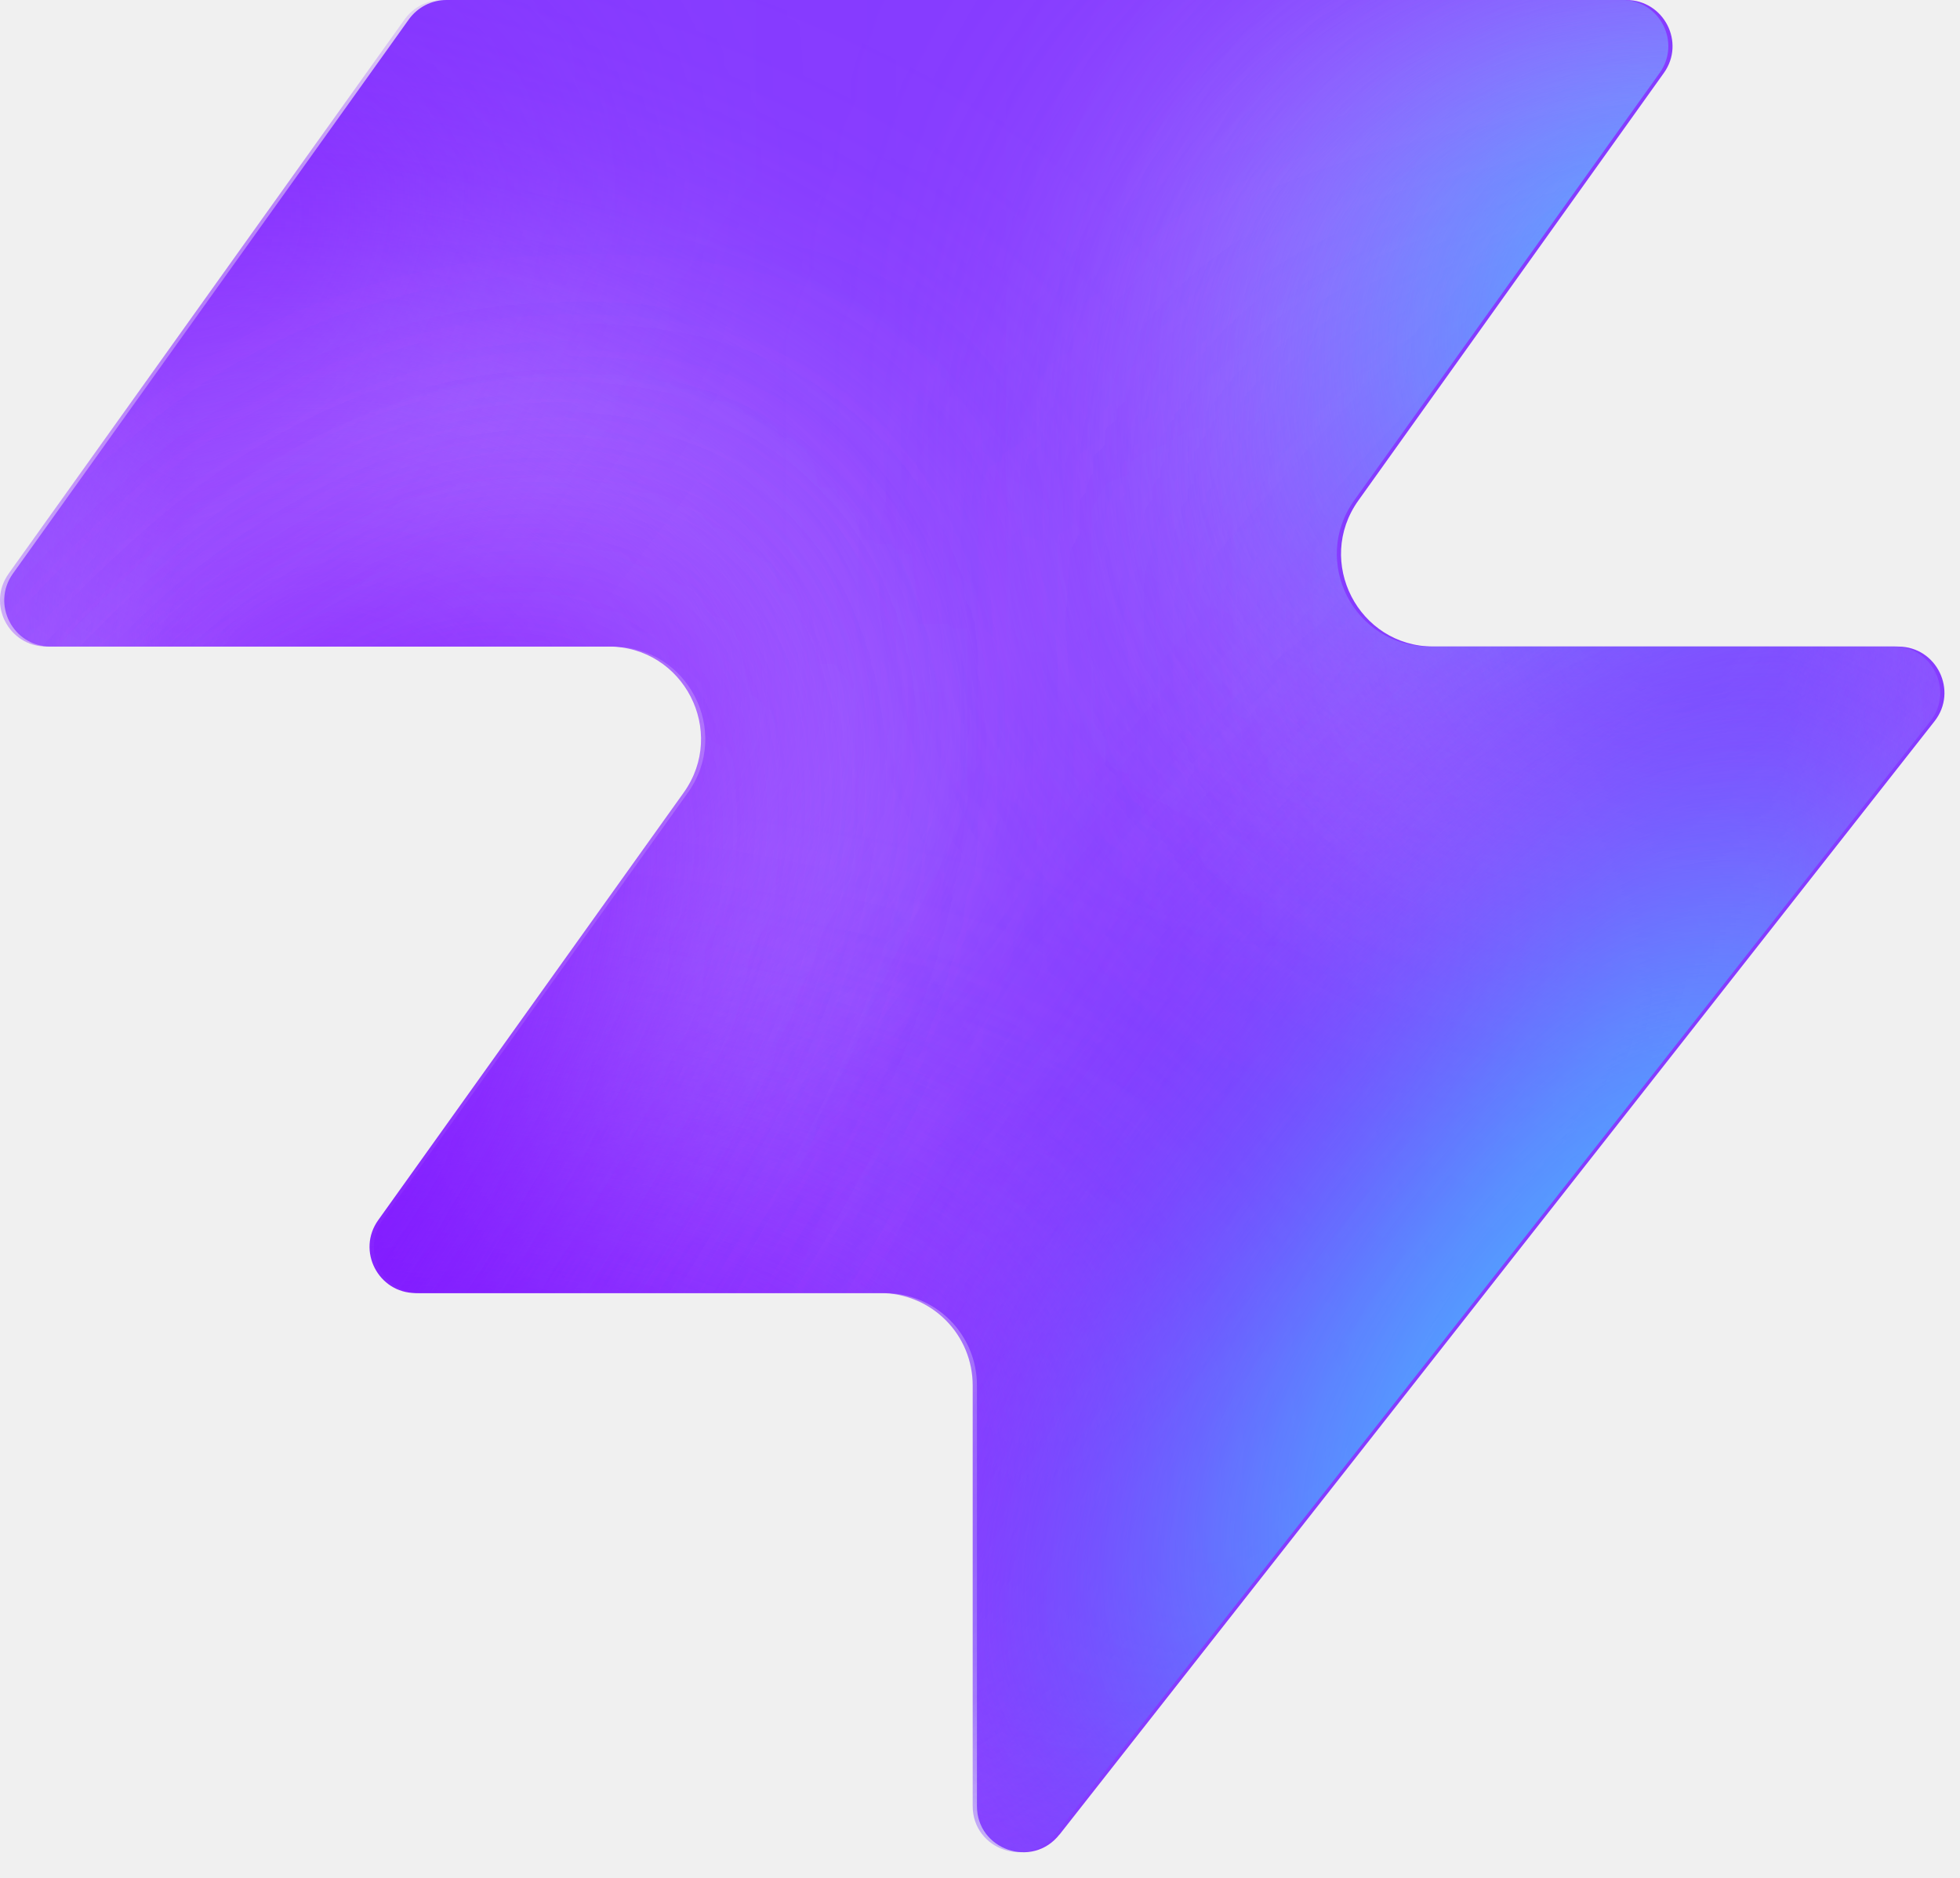
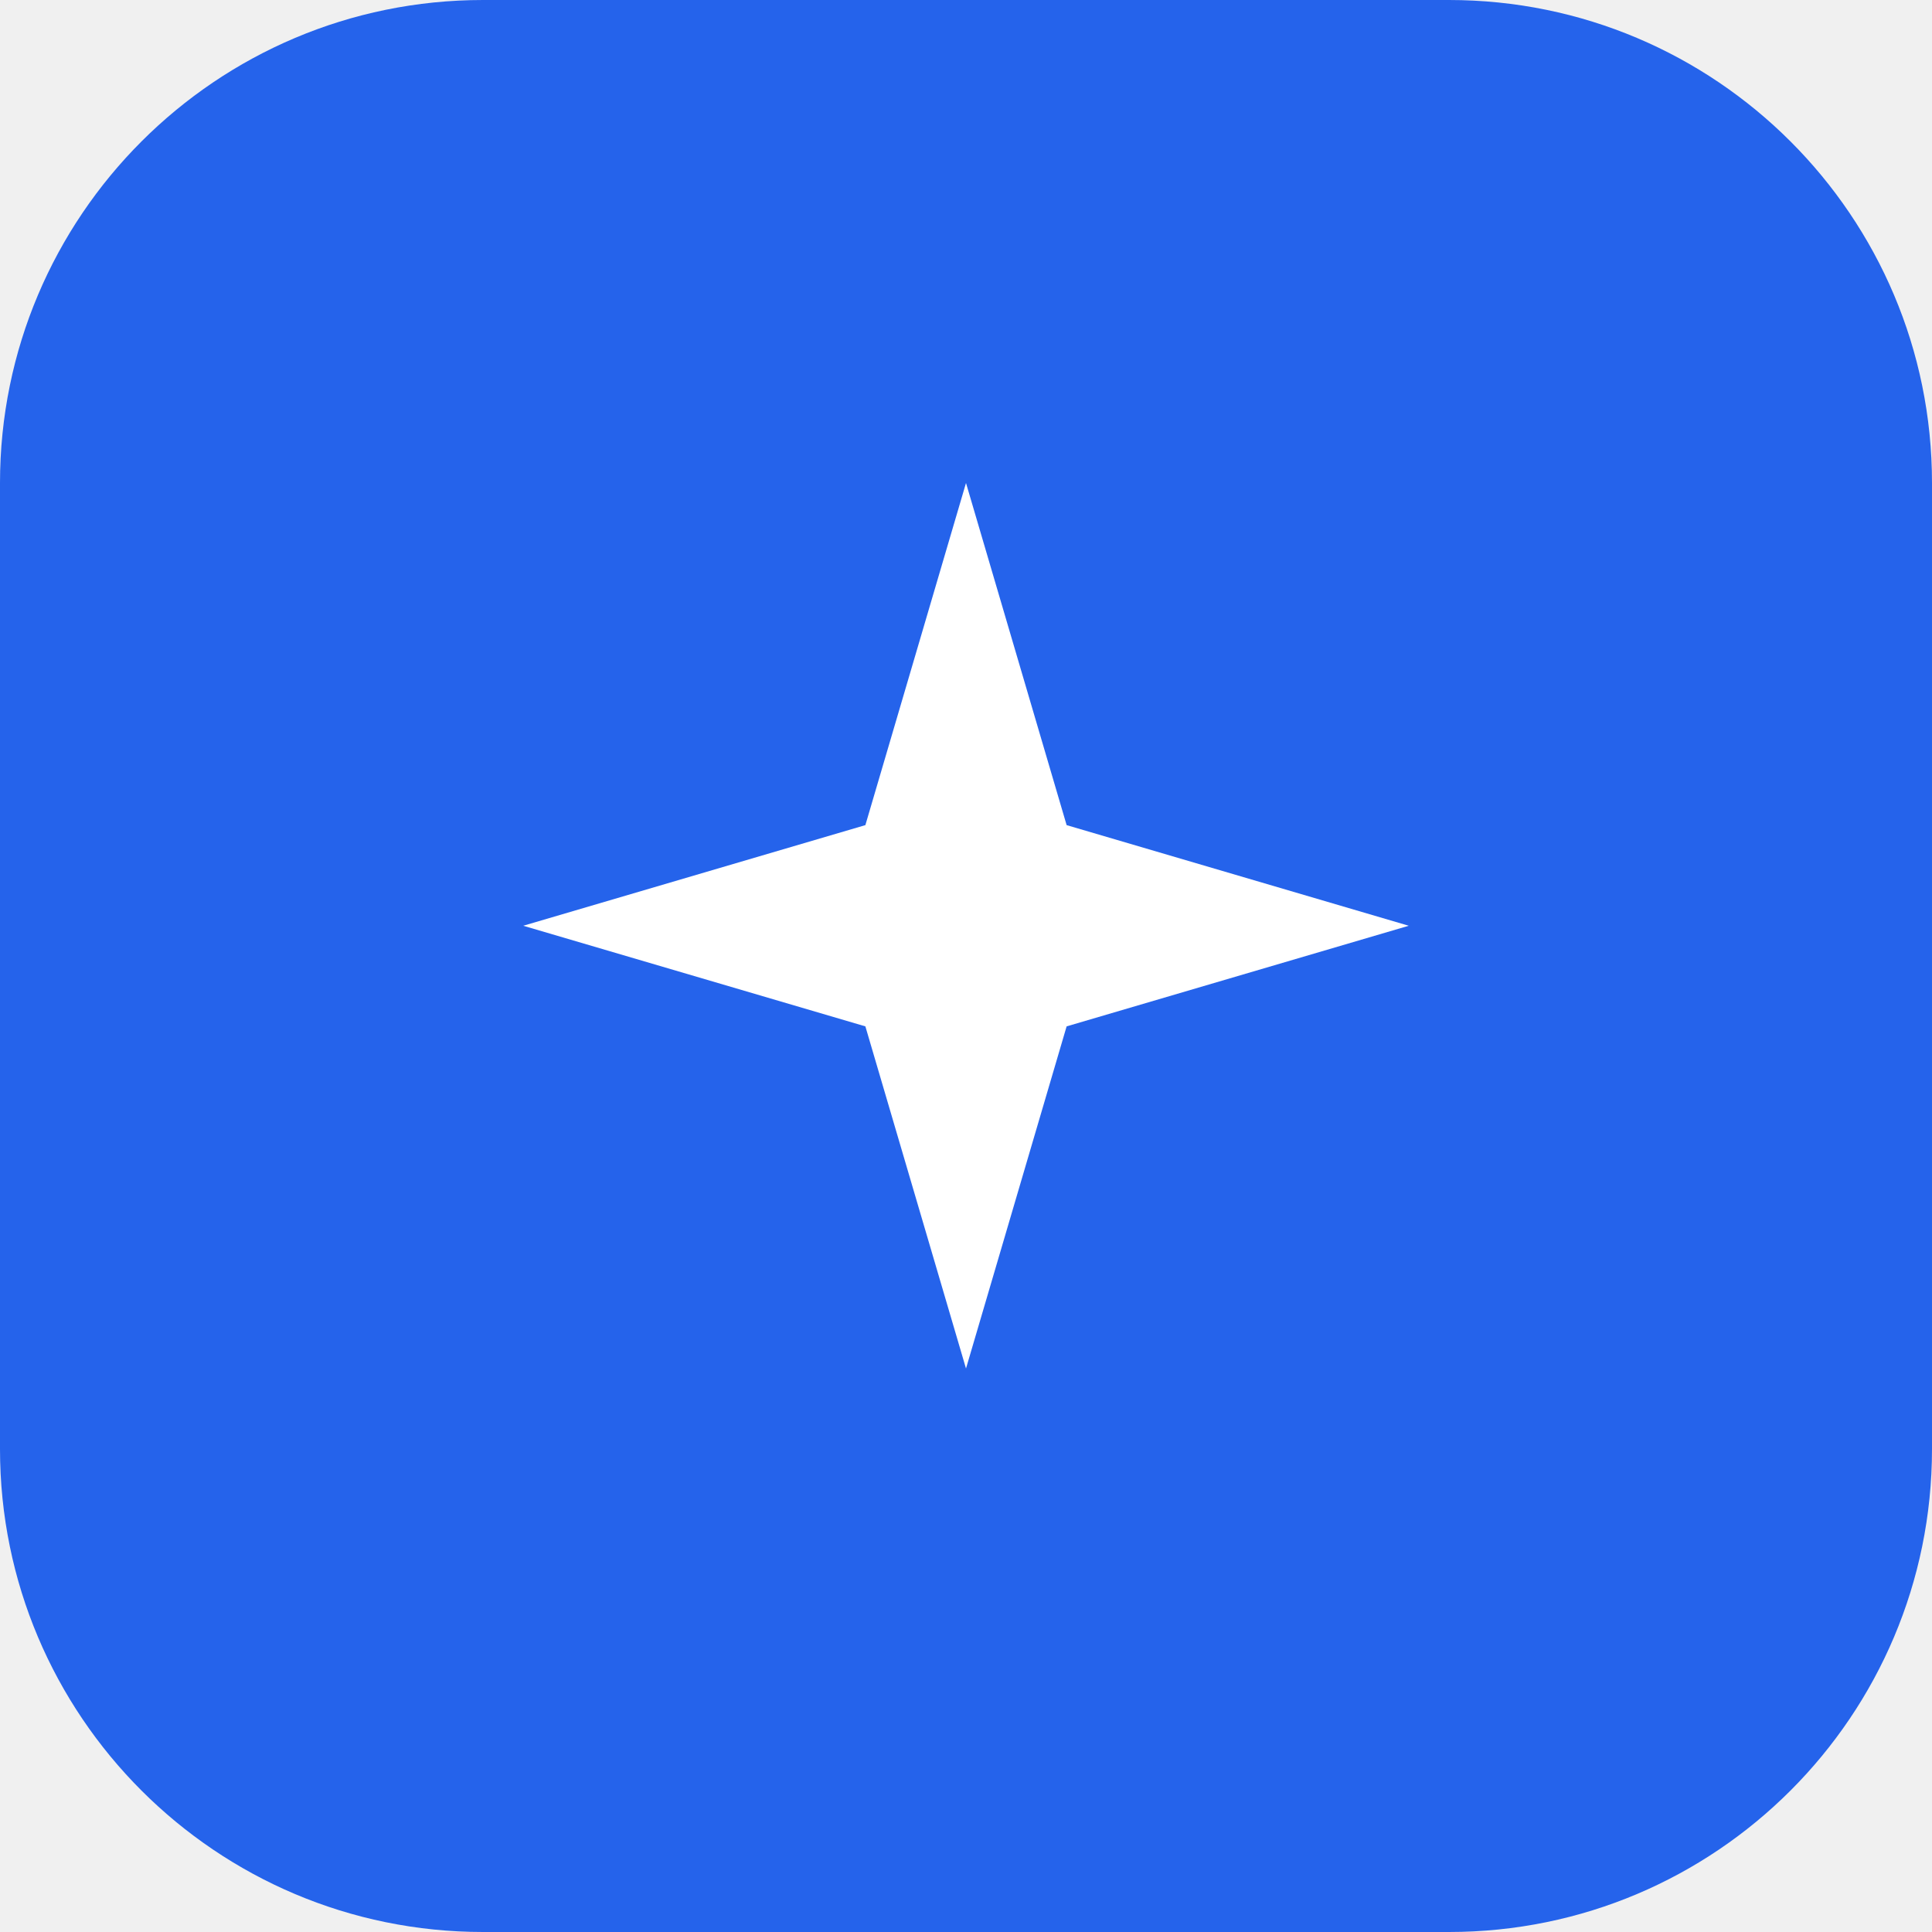
- <svg xmlns="http://www.w3.org/2000/svg" width="48" height="46" fill="none" viewBox="0 0 48 46">
-   <path fill="#863bff" d="M25.946 44.938c-.664.845-2.021.375-2.021-.698V33.937a2.26 2.26 0 0 0-2.262-2.262H10.287c-.92 0-1.456-1.04-.92-1.788l7.48-10.471c1.07-1.497 0-3.578-1.842-3.578H1.237c-.92 0-1.456-1.04-.92-1.788L10.013.474c.214-.297.556-.474.92-.474h28.894c.92 0 1.456 1.04.92 1.788l-7.48 10.471c-1.07 1.498 0 3.579 1.842 3.579h11.377c.943 0 1.473 1.088.89 1.83L25.947 44.94z" style="fill:#863bff;fill:color(display-p3 .525 .23 1);fill-opacity:1" />
-   <mask id="a" width="48" height="46" x="0" y="0" maskUnits="userSpaceOnUse" style="mask-type:alpha">
-     <path fill="#000" d="M25.842 44.938c-.664.844-2.021.375-2.021-.698V33.937a2.26 2.26 0 0 0-2.262-2.262H10.183c-.92 0-1.456-1.04-.92-1.788l7.48-10.471c1.07-1.498 0-3.579-1.842-3.579H1.133c-.92 0-1.456-1.04-.92-1.787L9.91.473c.214-.297.556-.474.92-.474h28.894c.92 0 1.456 1.04.92 1.788l-7.48 10.471c-1.07 1.498 0 3.578 1.842 3.578h11.377c.943 0 1.473 1.088.89 1.832L25.843 44.94z" style="fill:#000;fill-opacity:1" />
-   </mask>
-   <g mask="url(#a)">
-     <g filter="url(#b)">
-       <ellipse cx="5.508" cy="14.704" fill="#ede6ff" rx="5.508" ry="14.704" style="fill:#ede6ff;fill:color(display-p3 .927 .903 1);fill-opacity:1" transform="matrix(.00324 1 1 -.00324 -4.47 31.516)" />
-     </g>
-     <g filter="url(#c)">
-       <ellipse cx="10.399" cy="29.851" fill="#ede6ff" rx="10.399" ry="29.851" style="fill:#ede6ff;fill:color(display-p3 .927 .903 1);fill-opacity:1" transform="matrix(.00324 1 1 -.00324 -39.328 7.883)" />
-     </g>
-     <g filter="url(#d)">
-       <ellipse cx="5.508" cy="30.487" fill="#7e14ff" rx="5.508" ry="30.487" style="fill:#7e14ff;fill:color(display-p3 .492 .077 1);fill-opacity:1" transform="rotate(89.814 -25.913 -14.639)scale(1 -1)" />
-     </g>
-     <g filter="url(#e)">
-       <ellipse cx="5.508" cy="30.599" fill="#7e14ff" rx="5.508" ry="30.599" style="fill:#7e14ff;fill:color(display-p3 .492 .077 1);fill-opacity:1" transform="rotate(89.814 -32.644 -3.334)scale(1 -1)" />
-     </g>
-     <g filter="url(#f)">
-       <ellipse cx="5.508" cy="30.599" fill="#7e14ff" rx="5.508" ry="30.599" style="fill:#7e14ff;fill:color(display-p3 .492 .077 1);fill-opacity:1" transform="matrix(.00324 1 1 -.00324 -34.34 30.47)" />
-     </g>
-     <g filter="url(#g)">
-       <ellipse cx="14.072" cy="22.078" fill="#ede6ff" rx="14.072" ry="22.078" style="fill:#ede6ff;fill:color(display-p3 .927 .903 1);fill-opacity:1" transform="rotate(93.35 24.506 48.493)scale(-1 1)" />
-     </g>
-     <g filter="url(#h)">
-       <ellipse cx="3.47" cy="21.501" fill="#7e14ff" rx="3.47" ry="21.501" style="fill:#7e14ff;fill:color(display-p3 .492 .077 1);fill-opacity:1" transform="rotate(89.009 28.708 47.59)scale(-1 1)" />
-     </g>
-     <g filter="url(#i)">
-       <ellipse cx="3.47" cy="21.501" fill="#7e14ff" rx="3.47" ry="21.501" style="fill:#7e14ff;fill:color(display-p3 .492 .077 1);fill-opacity:1" transform="rotate(89.009 28.708 47.59)scale(-1 1)" />
-     </g>
-     <g filter="url(#j)">
-       <ellipse cx=".387" cy="8.972" fill="#7e14ff" rx="4.407" ry="29.108" style="fill:#7e14ff;fill:color(display-p3 .492 .077 1);fill-opacity:1" transform="rotate(39.51 .387 8.972)" />
-     </g>
-     <g filter="url(#k)">
-       <ellipse cx="47.523" cy="-6.092" fill="#7e14ff" rx="4.407" ry="29.108" style="fill:#7e14ff;fill:color(display-p3 .492 .077 1);fill-opacity:1" transform="rotate(37.892 47.523 -6.092)" />
-     </g>
-     <g filter="url(#l)">
-       <ellipse cx="41.412" cy="6.333" fill="#47bfff" rx="5.971" ry="9.665" style="fill:#47bfff;fill:color(display-p3 .28 .748 1);fill-opacity:1" transform="rotate(37.892 41.412 6.333)" />
-     </g>
-     <g filter="url(#m)">
-       <ellipse cx="-1.879" cy="38.332" fill="#7e14ff" rx="4.407" ry="29.108" style="fill:#7e14ff;fill:color(display-p3 .492 .077 1);fill-opacity:1" transform="rotate(37.892 -1.88 38.332)" />
-     </g>
-     <g filter="url(#n)">
-       <ellipse cx="-1.879" cy="38.332" fill="#7e14ff" rx="4.407" ry="29.108" style="fill:#7e14ff;fill:color(display-p3 .492 .077 1);fill-opacity:1" transform="rotate(37.892 -1.88 38.332)" />
-     </g>
-     <g filter="url(#o)">
-       <ellipse cx="35.651" cy="29.907" fill="#7e14ff" rx="4.407" ry="29.108" style="fill:#7e14ff;fill:color(display-p3 .492 .077 1);fill-opacity:1" transform="rotate(37.892 35.651 29.907)" />
-     </g>
-     <g filter="url(#p)">
-       <ellipse cx="38.418" cy="32.4" fill="#47bfff" rx="5.971" ry="15.297" style="fill:#47bfff;fill:color(display-p3 .28 .748 1);fill-opacity:1" transform="rotate(37.892 38.418 32.4)" />
-     </g>
-   </g>
-   <defs>
-     <filter id="b" width="60.045" height="41.654" x="-19.77" y="16.149" color-interpolation-filters="sRGB" filterUnits="userSpaceOnUse">
-       <feFlood flood-opacity="0" result="BackgroundImageFix" />
-       <feBlend in="SourceGraphic" in2="BackgroundImageFix" result="shape" />
-       <feGaussianBlur result="effect1_foregroundBlur_2002_17158" stdDeviation="7.659" />
-     </filter>
-     <filter id="c" width="90.34" height="51.437" x="-54.613" y="-7.533" color-interpolation-filters="sRGB" filterUnits="userSpaceOnUse">
-       <feFlood flood-opacity="0" result="BackgroundImageFix" />
-       <feBlend in="SourceGraphic" in2="BackgroundImageFix" result="shape" />
-       <feGaussianBlur result="effect1_foregroundBlur_2002_17158" stdDeviation="7.659" />
-     </filter>
-     <filter id="d" width="79.355" height="29.4" x="-49.64" y="2.03" color-interpolation-filters="sRGB" filterUnits="userSpaceOnUse">
-       <feFlood flood-opacity="0" result="BackgroundImageFix" />
-       <feBlend in="SourceGraphic" in2="BackgroundImageFix" result="shape" />
-       <feGaussianBlur result="effect1_foregroundBlur_2002_17158" stdDeviation="4.596" />
-     </filter>
-     <filter id="e" width="79.579" height="29.4" x="-45.045" y="20.029" color-interpolation-filters="sRGB" filterUnits="userSpaceOnUse">
-       <feFlood flood-opacity="0" result="BackgroundImageFix" />
-       <feBlend in="SourceGraphic" in2="BackgroundImageFix" result="shape" />
-       <feGaussianBlur result="effect1_foregroundBlur_2002_17158" stdDeviation="4.596" />
-     </filter>
-     <filter id="f" width="79.579" height="29.4" x="-43.513" y="21.178" color-interpolation-filters="sRGB" filterUnits="userSpaceOnUse">
-       <feFlood flood-opacity="0" result="BackgroundImageFix" />
-       <feBlend in="SourceGraphic" in2="BackgroundImageFix" result="shape" />
-       <feGaussianBlur result="effect1_foregroundBlur_2002_17158" stdDeviation="4.596" />
-     </filter>
-     <filter id="g" width="74.749" height="58.852" x="15.756" y="-17.901" color-interpolation-filters="sRGB" filterUnits="userSpaceOnUse">
-       <feFlood flood-opacity="0" result="BackgroundImageFix" />
-       <feBlend in="SourceGraphic" in2="BackgroundImageFix" result="shape" />
-       <feGaussianBlur result="effect1_foregroundBlur_2002_17158" stdDeviation="7.659" />
-     </filter>
-     <filter id="h" width="61.377" height="25.362" x="23.548" y="2.284" color-interpolation-filters="sRGB" filterUnits="userSpaceOnUse">
-       <feFlood flood-opacity="0" result="BackgroundImageFix" />
-       <feBlend in="SourceGraphic" in2="BackgroundImageFix" result="shape" />
-       <feGaussianBlur result="effect1_foregroundBlur_2002_17158" stdDeviation="4.596" />
-     </filter>
-     <filter id="i" width="61.377" height="25.362" x="23.548" y="2.284" color-interpolation-filters="sRGB" filterUnits="userSpaceOnUse">
-       <feFlood flood-opacity="0" result="BackgroundImageFix" />
-       <feBlend in="SourceGraphic" in2="BackgroundImageFix" result="shape" />
-       <feGaussianBlur result="effect1_foregroundBlur_2002_17158" stdDeviation="4.596" />
-     </filter>
-     <filter id="j" width="56.045" height="63.649" x="-27.636" y="-22.853" color-interpolation-filters="sRGB" filterUnits="userSpaceOnUse">
-       <feFlood flood-opacity="0" result="BackgroundImageFix" />
-       <feBlend in="SourceGraphic" in2="BackgroundImageFix" result="shape" />
-       <feGaussianBlur result="effect1_foregroundBlur_2002_17158" stdDeviation="4.596" />
-     </filter>
-     <filter id="k" width="54.814" height="64.646" x="20.116" y="-38.415" color-interpolation-filters="sRGB" filterUnits="userSpaceOnUse">
-       <feFlood flood-opacity="0" result="BackgroundImageFix" />
-       <feBlend in="SourceGraphic" in2="BackgroundImageFix" result="shape" />
-       <feGaussianBlur result="effect1_foregroundBlur_2002_17158" stdDeviation="4.596" />
-     </filter>
-     <filter id="l" width="33.541" height="35.313" x="24.641" y="-11.323" color-interpolation-filters="sRGB" filterUnits="userSpaceOnUse">
-       <feFlood flood-opacity="0" result="BackgroundImageFix" />
-       <feBlend in="SourceGraphic" in2="BackgroundImageFix" result="shape" />
-       <feGaussianBlur result="effect1_foregroundBlur_2002_17158" stdDeviation="4.596" />
-     </filter>
-     <filter id="m" width="54.814" height="64.646" x="-29.286" y="6.009" color-interpolation-filters="sRGB" filterUnits="userSpaceOnUse">
-       <feFlood flood-opacity="0" result="BackgroundImageFix" />
-       <feBlend in="SourceGraphic" in2="BackgroundImageFix" result="shape" />
-       <feGaussianBlur result="effect1_foregroundBlur_2002_17158" stdDeviation="4.596" />
-     </filter>
-     <filter id="n" width="54.814" height="64.646" x="-29.286" y="6.009" color-interpolation-filters="sRGB" filterUnits="userSpaceOnUse">
-       <feFlood flood-opacity="0" result="BackgroundImageFix" />
-       <feBlend in="SourceGraphic" in2="BackgroundImageFix" result="shape" />
-       <feGaussianBlur result="effect1_foregroundBlur_2002_17158" stdDeviation="4.596" />
-     </filter>
-     <filter id="o" width="54.814" height="64.646" x="8.244" y="-2.416" color-interpolation-filters="sRGB" filterUnits="userSpaceOnUse">
-       <feFlood flood-opacity="0" result="BackgroundImageFix" />
-       <feBlend in="SourceGraphic" in2="BackgroundImageFix" result="shape" />
-       <feGaussianBlur result="effect1_foregroundBlur_2002_17158" stdDeviation="4.596" />
-     </filter>
-     <filter id="p" width="39.409" height="43.623" x="18.713" y="10.588" color-interpolation-filters="sRGB" filterUnits="userSpaceOnUse">
-       <feFlood flood-opacity="0" result="BackgroundImageFix" />
-       <feBlend in="SourceGraphic" in2="BackgroundImageFix" result="shape" />
-       <feGaussianBlur result="effect1_foregroundBlur_2002_17158" stdDeviation="4.596" />
-     </filter>
-   </defs>
+ <svg xmlns="http://www.w3.org/2000/svg" width="48" height="48" viewBox="0 0 48 48" fill="none">
+   <rect width="48" height="48" rx="12" fill="#2563EB" />
+   <path d="M24 12 L26.5 20.5 L35 23 L26.5 25.5 L24 34 L21.5 25.5 L13 23 L21.5 20.5 Z" fill="#FFFFFF" />
</svg>
